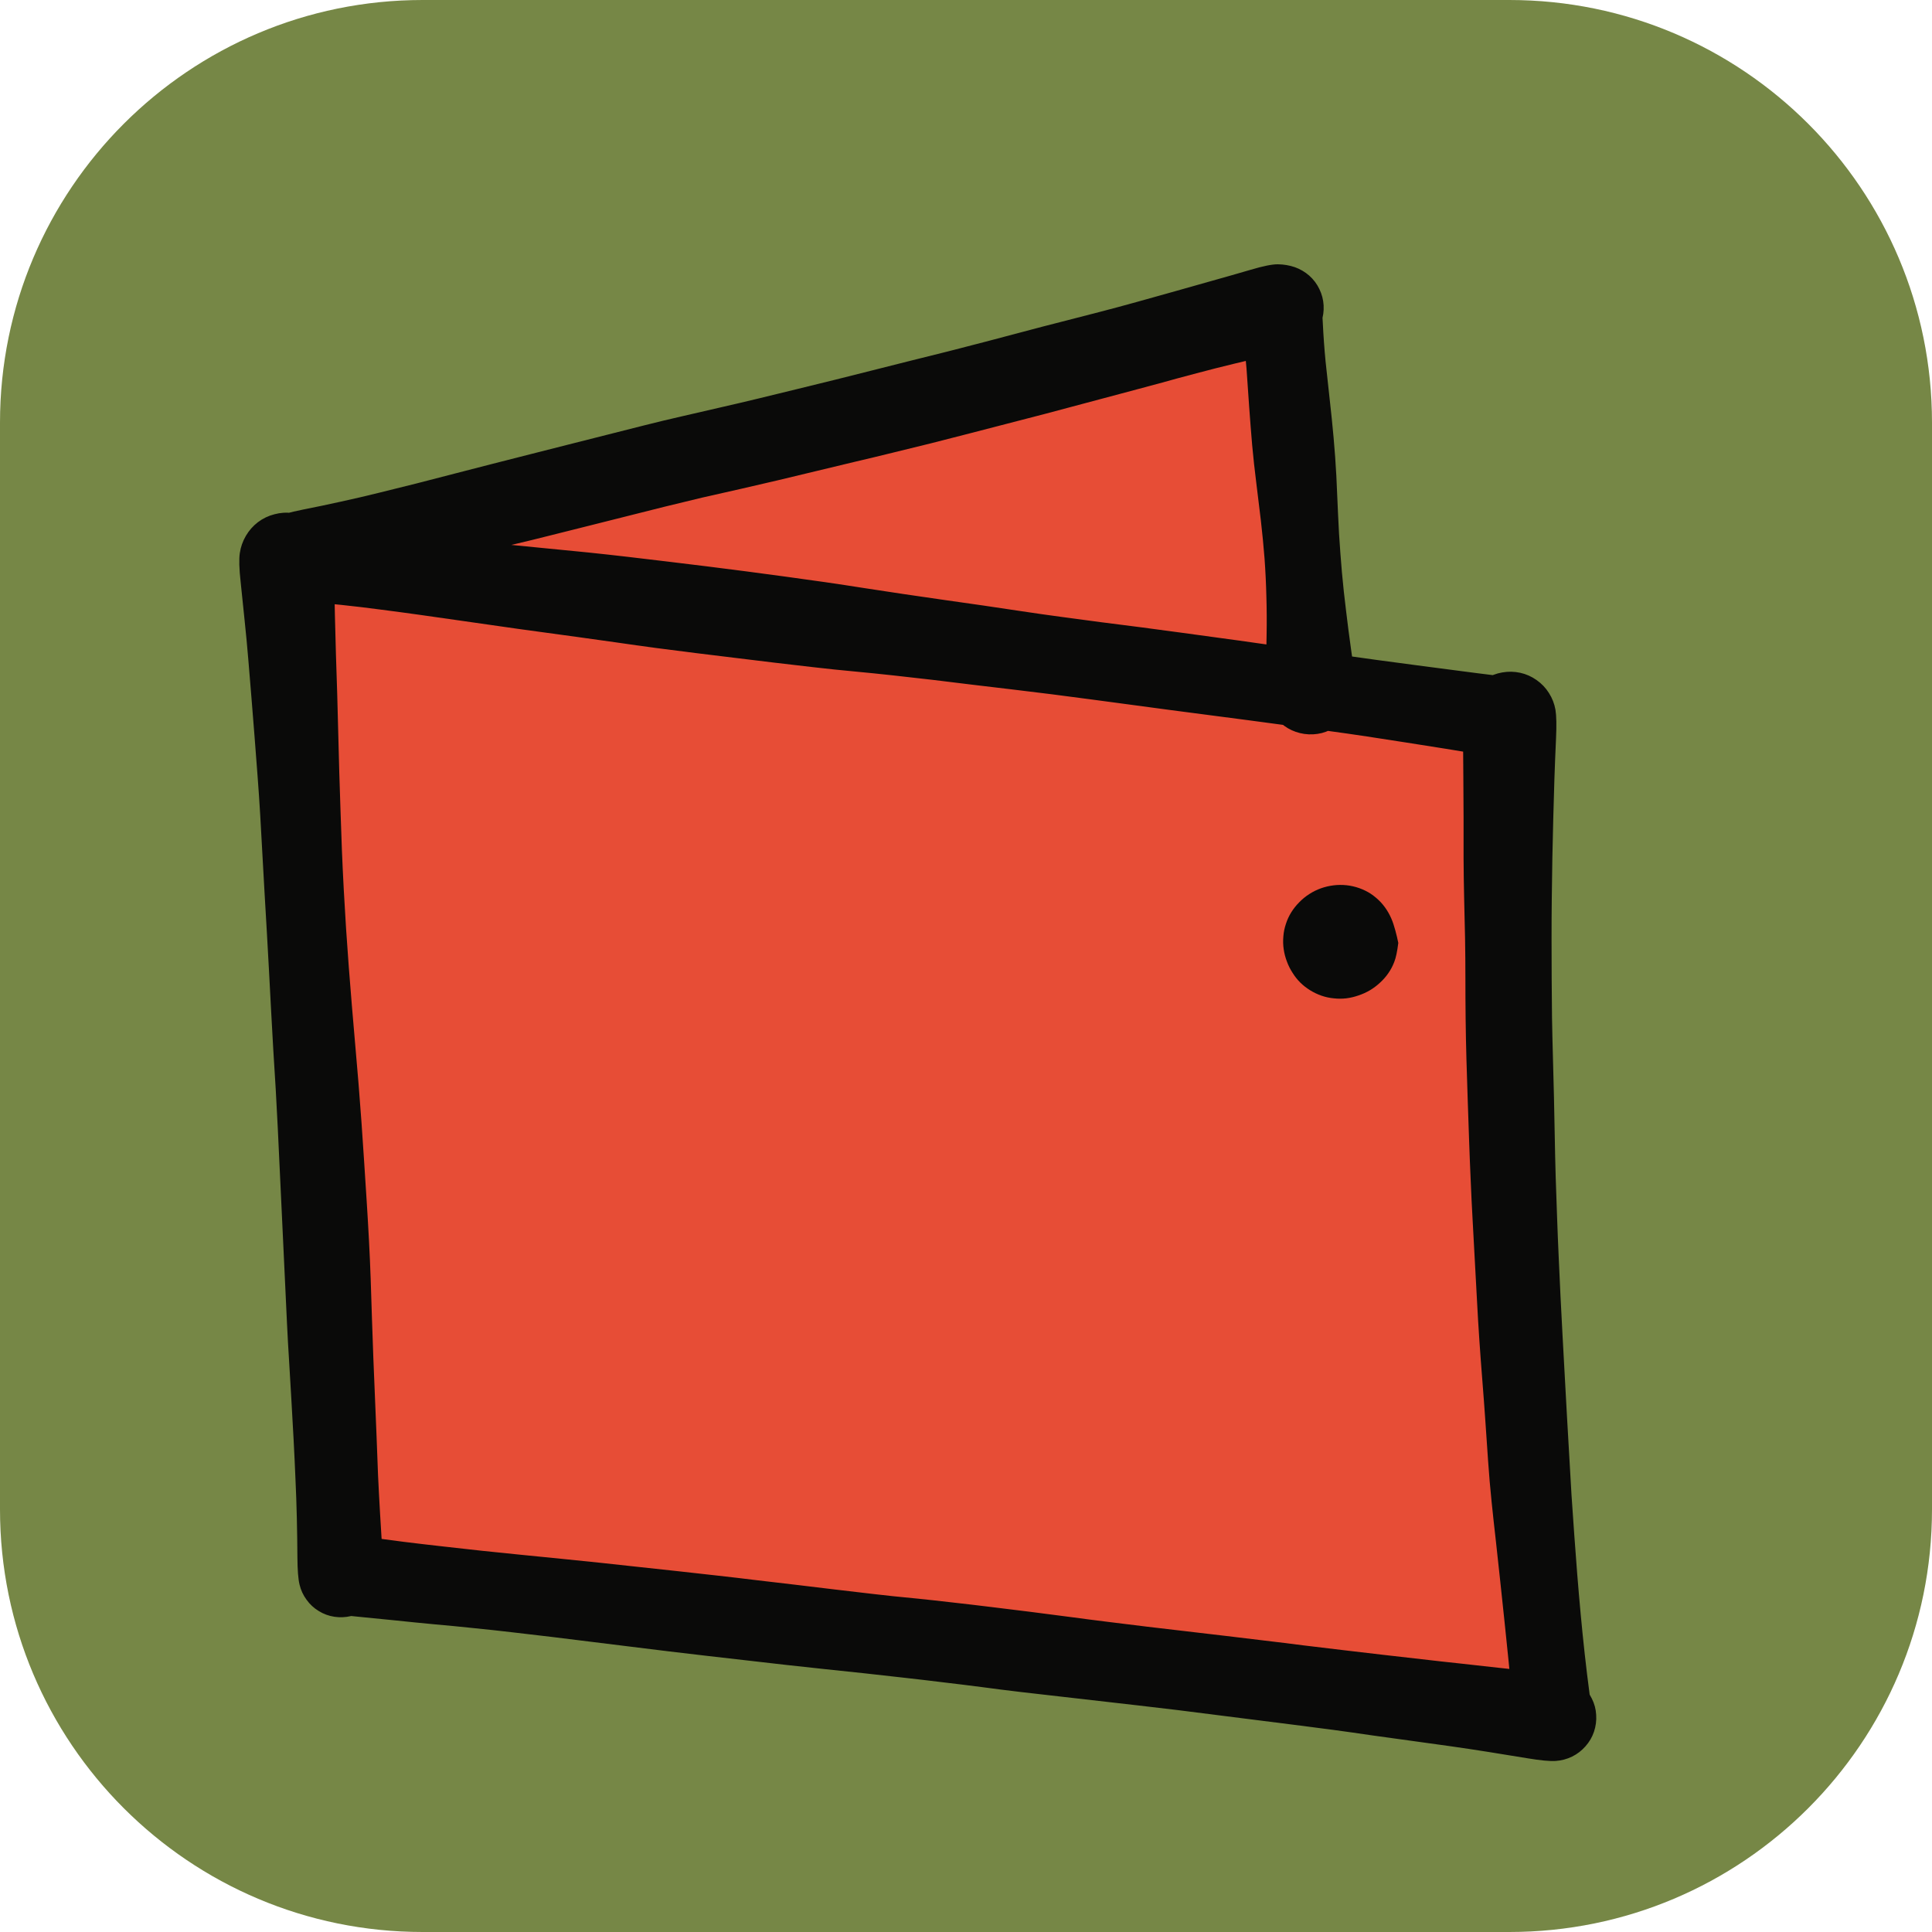
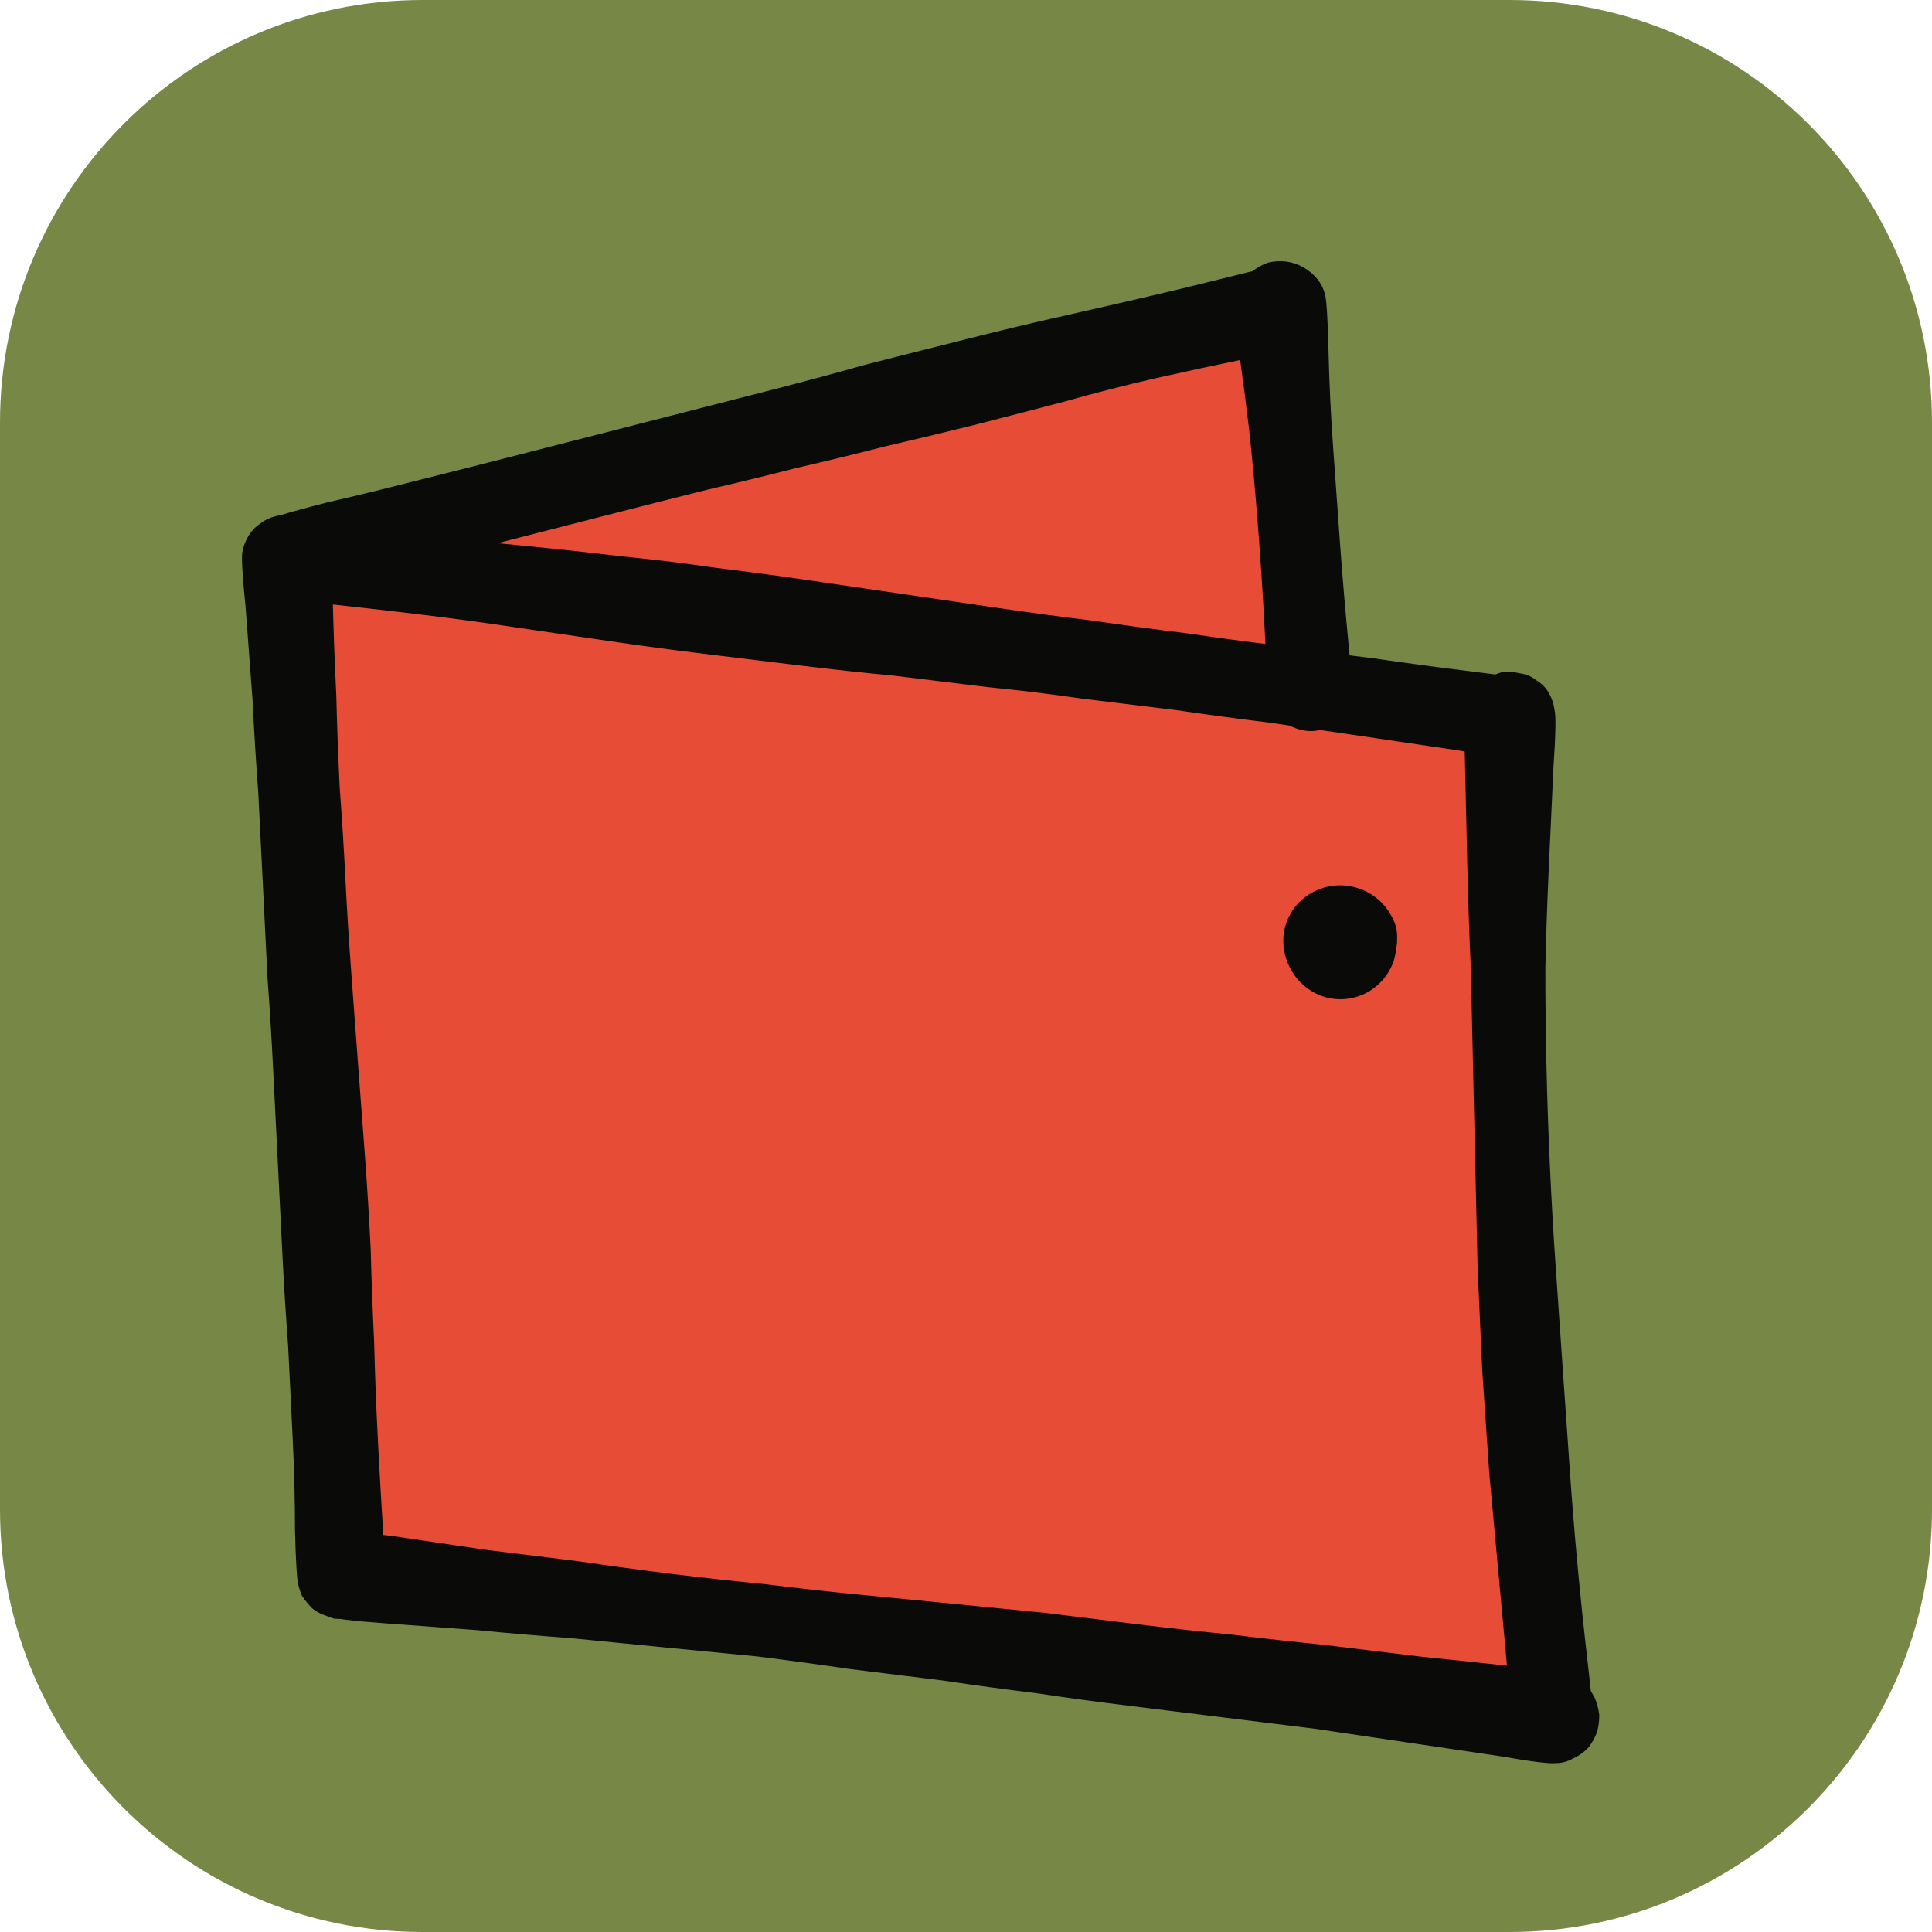
<svg xmlns="http://www.w3.org/2000/svg" viewBox="0 0 64 64">
  <rect width="64" height="64" rx="14" fill="#768746" />
  <g transform="translate(10 19) scale(0.038)">
-     <path d="M-7.7 -16.3Q25.4 -24.8 41.9 -29Q58.4 -33.3 75 -37.5Q91.5 -41.7 108 -45.9Q124.6 -50.1 141.1 -54.3Q157.7 -58.4 174.3 -62.5Q190.8 -66.7 207.4 -70.7Q224 -74.8 240.5 -78.9Q257.1 -83 273.7 -87Q290.3 -91.1 306.8 -95.1Q323.4 -99.2 340 -103.2Q356.6 -107.3 373.1 -111.4Q389.7 -115.5 406.3 -119.6Q422.8 -123.8 439.4 -127.9Q455.9 -132.1 472.5 -136.2Q489 -140.4 505.6 -144.6Q522.1 -148.8 538.7 -153Q555.2 -157.2 571.7 -161.4Q588.3 -165.6 604.8 -169.7Q621.4 -173.9 637.9 -178.1Q654.5 -182.3 671 -186.5Q687.6 -190.6 704.1 -194.8Q720.7 -198.9 737.2 -203Q753.8 -207.1 770.4 -211.2Q786.9 -215.3 803.5 -219.4Q820.1 -223.5 836.6 -227.6Q853.2 -231.6 854.5 -215Q855.8 -198.4 857.1 -181.7Q858.4 -165.1 859.7 -148.4Q861 -131.8 862.3 -115.2Q863.6 -98.5 865 -81.9Q866.4 -65.3 867.8 -48.6Q869.2 -32 870.5 -15.4Q871.8 1.3 873.1 17.9Q874.3 34.5 875.6 51.2Q876.9 67.8 878.1 84.5Q879.4 101.1 435.9 42.4L-7.7 -16.3Z" fill="#e74d36" />
-     <path d="M-13.7 -12.3Q20.8 -8.3 38 -6.3Q55.3 -4.3 72.5 -2.3Q89.8 -0.3 107 1.8Q124.2 3.8 141.5 5.9Q158.7 7.9 175.9 10Q193.1 12.1 210.4 14.2Q227.6 16.3 244.8 18.5Q262 20.6 279.3 22.8Q296.5 24.9 313.7 27.1Q330.9 29.3 348.1 31.5Q365.3 33.6 382.6 35.8Q399.8 38 417 40.3Q434.2 42.5 451.4 44.7Q468.6 46.9 485.8 49.1Q503 51.3 520.2 53.6Q537.5 55.8 554.7 58Q571.9 60.2 589.1 62.5Q606.3 64.7 623.5 66.9Q640.7 69.2 657.9 71.4Q675.1 73.7 692.3 75.9Q709.5 78.2 726.7 80.5Q743.9 82.7 761.1 85Q778.3 87.3 795.5 89.6Q812.7 91.9 829.9 94.3Q847.1 96.6 864.3 99Q881.5 101.3 898.7 103.7Q915.9 106.1 933.1 108.5Q950.3 110.9 967.4 113.3Q984.6 115.7 1001.8 118.2Q1019 120.6 1036.2 123.1Q1053.4 125.6 1053 143.1Q1052.6 160.5 1052.3 178Q1052 195.5 1051.8 213Q1051.6 230.5 1051.5 247.9Q1051.4 265.4 1051.4 282.9Q1051.4 300.3 1051.5 317.8Q1051.6 335.3 1051.8 352.7Q1052 370.2 1052.3 387.6Q1052.6 405.1 1052.9 422.5Q1053.3 440 1053.8 457.4Q1054.2 474.9 1054.8 492.3Q1055.4 509.8 1056 527.2Q1056.7 544.7 1057.4 562.1Q1058.2 579.5 1059 597Q1059.8 614.4 1060.7 631.8Q1061.7 649.2 1062.7 666.7Q1063.7 684.1 1064.8 701.5Q1065.9 718.9 1067.1 736.3Q1068.3 753.8 1069.6 771.2Q1070.9 788.6 1072.3 806Q1073.7 823.4 1075.1 840.8Q1076.6 858.2 1078.2 875.6Q1079.8 893 1081.5 910.4Q1083.2 927.8 1085 945.2Q1086.8 962.6 1088.7 980Q1090.6 997.4 1073.6 995.1Q1056.6 992.8 1039.6 990.6Q1022.6 988.3 1005.5 986.1Q988.5 983.9 971.5 981.7Q954.5 979.5 937.5 977.3Q920.4 975.1 903.4 973Q886.4 970.9 869.4 968.7Q852.3 966.6 835.3 964.5Q818.3 962.5 801.2 960.4Q784.2 958.3 767.2 956.3Q750.1 954.2 733.1 952.2Q716 950.2 699 948.2Q682 946.1 664.9 944.1Q647.9 942.1 630.8 940.1Q613.8 938.1 596.8 936.1Q579.7 934.1 562.7 932.1Q545.6 930.1 528.6 928.1Q511.6 926.1 494.5 924.1Q477.5 922.1 460.4 920.1Q443.4 918.1 426.3 916.1Q409.3 914.2 392.2 912.2Q375.2 910.3 358.1 908.3Q341.1 906.4 324 904.5Q307 902.5 289.9 900.6Q272.9 898.7 255.8 896.8Q238.8 894.9 221.7 893Q204.7 891.1 187.6 889.3Q170.5 887.4 153.5 885.5Q136.4 883.7 119.4 881.8Q102.3 880 85.2 878.2Q68.2 876.3 51.1 874.5Q34.1 872.7 33.3 855.7Q32.6 838.7 31.9 821.6Q31.2 804.6 30.5 787.6Q29.7 770.5 29 753.5Q28.2 736.5 27.4 719.5Q26.6 702.4 25.8 685.4Q25 668.4 24.2 651.4Q23.4 634.3 22.6 617.3Q21.7 600.3 20.9 583.3Q20.1 566.2 19.1 549.2Q18.2 532.2 17.2 515.2Q16.2 498.2 15.1 481.2Q14 464.2 12.9 447.1Q11.8 430.1 10.6 413.1Q9.5 396.1 8.3 379.1Q7.2 362.1 6.2 345.1Q5.1 328.1 4.1 311.1Q3.2 294.1 2.2 277Q1.3 260 0.4 243Q-0.5 226 -1.4 209Q-2.3 191.9 -3.2 174.9Q-4.1 157.9 -5.1 140.9Q-6 123.9 -6.9 106.8Q-7.9 89.8 -8.8 72.8Q-9.8 55.8 -10.7 38.8Q-11.7 21.8 -12.7 4.8Q-13.7 -12.3 -13.7 -12.3L-13.7 -12.3Z" fill="#e74d36" />
-     <path d="M-17.7 22.4Q16.9 25.5 34.2 27.3Q51.4 29.1 68.6 31.4Q85.8 33.6 102.9 36Q120.1 38.4 137.3 40.9Q154.4 43.3 171.6 45.8Q188.7 48.3 205.9 50.6Q223.1 52.9 240.3 55.3Q257.4 57.7 274.6 60.1Q291.7 62.6 308.9 64.9Q326.1 67.2 343.3 69.3Q360.5 71.4 377.7 73.5Q395 75.6 412.2 77.7Q429.4 79.8 446.6 81.7Q463.9 83.7 481.2 85.3Q498.4 86.9 515.7 88.8Q532.9 90.7 550.2 92.7Q567.4 94.8 584.6 96.9Q601.9 98.9 619.1 101Q636.3 103 653.5 105.2Q670.7 107.4 687.9 109.7Q705.1 112 722.3 114.3Q739.4 116.6 756.6 118.9Q773.8 121.1 791 123.4Q808.2 125.7 825.4 127.9Q842.5 130.2 859.7 132.5Q876.9 134.8 894.1 137.1Q911.2 139.4 928.4 142Q945.5 144.6 962.7 147.3Q979.8 149.9 996.9 152.7Q1014 155.4 1031.1 158.3Q1048.2 161.2 1055.3 160.8Q1062.3 160.4 1068.6 157.4Q1074.9 154.4 1079.6 149.1Q1084.3 143.9 1086.6 137.3Q1088.9 130.7 1088.6 123.7Q1088.2 116.7 1085.2 110.3Q1082.1 104 1076.9 99.3Q1071.7 94.6 1065 92.8Q1058.3 91 1041.1 88.9Q1023.8 86.8 1006.6 84.5Q989.4 82.3 972.2 80Q954.9 77.7 937.7 75.4Q920.5 73 903.3 70.6Q886.1 68.1 868.9 65.7Q851.7 63.3 834.5 60.9Q817.3 58.4 800 56.1Q782.8 53.7 765.6 51.4Q748.4 49.1 731.2 46.8Q714 44.6 696.7 42.4Q679.5 40.2 662.3 37.8Q645.1 35.5 627.9 32.9Q610.8 30.3 593.6 27.8Q576.4 25.3 559.2 22.9Q542 20.5 524.8 17.9Q507.7 15.4 490.5 12.7Q473.4 10 456.2 7.5Q439 5 421.8 2.7Q404.6 0.4 387.4 -1.9Q370.2 -4.1 352.9 -6.3Q335.7 -8.4 318.4 -10.5Q301.2 -12.6 283.9 -14.6Q266.7 -16.6 249.4 -18.4Q232.1 -20.2 214.8 -21.8Q197.5 -23.4 180.2 -25.2Q162.9 -27 145.6 -28.8Q128.3 -30.6 111 -32.3Q93.7 -34.1 76.5 -35.9Q59.2 -37.6 42 -40Q24.7 -42.3 7.5 -44.8Q-9.6 -47.4 -16.5 -46.8Q-23.4 -46.3 -29.5 -43.1Q-35.7 -40 -40.1 -34.7Q-44.6 -29.4 -46.7 -22.9Q-48.8 -16.3 -48.2 -9.4Q-47.7 -2.6 -44.5 3.6Q-41.4 9.7 -36.1 14.2Q-30.8 18.6 -24.2 20.5L-17.7 22.4ZM1012.1 124.6Q1012.4 159.7 1012.5 177.3Q1012.6 194.9 1012.7 212.5Q1012.7 230.1 1012.7 247.7Q1012.8 265.3 1013.2 282.9Q1013.6 300.4 1014 318Q1014.3 335.6 1014.3 353.1Q1014.3 370.7 1014.5 388.3Q1014.7 405.8 1015.2 423.4Q1015.8 440.9 1016.3 458.4Q1016.9 476 1017.5 493.5Q1018.1 511.1 1018.9 528.6Q1019.6 546.1 1020.6 563.7Q1021.5 581.2 1022.5 598.7Q1023.4 616.2 1024.4 633.7Q1025.3 651.3 1026.5 668.8Q1027.7 686.3 1029.1 703.8Q1030.5 721.3 1031.7 738.8Q1032.9 756.3 1034.1 773.8Q1035.3 791.3 1037.1 808.8Q1038.9 826.3 1040.9 843.7Q1042.8 861.2 1044.7 878.7Q1046.6 896.1 1048.4 913.6Q1050.2 931.1 1052 948.6Q1053.8 966.1 1055.4 983.6Q1057 1001 1059 1007.3Q1061 1013.6 1065.2 1018.7Q1069.5 1023.7 1075.3 1026.7Q1081.2 1029.8 1087.7 1030.4Q1094.3 1030.9 1100.6 1029Q1106.9 1027 1111.9 1022.7Q1117 1018.5 1120 1012.6Q1123 1006.8 1124 1000.2Q1124.9 993.6 1122.5 976.3Q1120.2 959 1118.3 941.7Q1116.4 924.5 1114.8 907.2Q1113.2 889.9 1111.8 872.5Q1110.5 855.2 1109.2 837.9Q1107.9 820.6 1106.8 803.3Q1105.7 785.9 1104.8 768.6Q1103.8 751.2 1102.8 733.9Q1101.8 716.6 1100.9 699.2Q1100 681.9 1099 664.5Q1098.1 647.2 1097.2 629.9Q1096.3 612.5 1095.6 595.2Q1094.8 577.9 1094.2 560.5Q1093.5 543.2 1093 525.8Q1092.5 508.5 1092.2 491.1Q1091.9 473.8 1091.5 456.4Q1091.1 439.1 1090.6 421.7Q1090.1 404.4 1089.8 387Q1089.6 369.7 1089.5 352.3Q1089.4 334.9 1089.4 317.6Q1089.4 300.2 1089.6 282.9Q1089.8 265.5 1090.1 248.1Q1090.4 230.8 1090.9 213.4Q1091.4 196.1 1091.9 178.7Q1092.5 161.3 1093.3 143.9Q1094.1 126.5 1092.8 118.7Q1091.4 110.8 1087.1 104.1Q1082.9 97.4 1076.3 92.8Q1069.8 88.2 1062.1 86.5Q1054.3 84.8 1046.4 86.2Q1038.6 87.5 1031.9 91.8Q1025.2 96.1 1020.6 102.6Q1016 109.1 1014.1 116.9L1012.1 124.6ZM1095.6 959.5Q1061.5 955.9 1044.4 954Q1027.3 952.1 1010.2 950.2Q993.1 948.4 976.1 946.4Q959 944.5 941.9 942.5Q924.8 940.5 907.8 938.5Q890.7 936.5 873.6 934.4Q856.6 932.2 839.5 930.2Q822.5 928.1 805.4 926.1Q788.3 924.1 771.3 922.1Q754.2 920.1 737.2 918.1Q720.1 916 703.1 913.9Q686 911.8 669 909.5Q652 907.2 635 905.1Q617.9 903 600.9 900.9Q583.9 898.8 566.8 896.9Q549.8 894.9 532.7 893.2Q515.6 891.6 498.5 889.6Q481.5 887.6 464.4 885.6Q447.4 883.5 430.3 881.5Q413.3 879.5 396.2 877.5Q379.2 875.4 362.1 873.5Q345 871.6 328 869.7Q310.9 867.8 293.8 866Q276.7 864.1 259.7 862.3Q242.6 860.5 225.5 858.8Q208.4 857.1 191.3 855.4Q174.2 853.7 157.1 851.9Q140.1 850.1 123 848.1Q105.9 846.2 88.9 844.1Q71.9 841.9 54.8 839.6Q37.8 837.2 30.9 837.9Q24 838.5 17.8 841.7Q11.6 845 7.2 850.3Q2.7 855.6 0.6 862.3Q-1.4 868.9 -0.8 875.9Q-0.2 882.8 3.1 889Q6.3 895.1 11.6 899.6Q17 904.1 23.7 905.9Q30.3 907.6 47.4 909.2Q64.5 910.8 81.6 912.6Q98.6 914.4 115.7 916Q132.8 917.5 149.8 919.3Q166.9 921 183.9 923Q200.9 925 218 927Q235 929 252 931.2Q269 933.3 286 935.4Q303 937.5 320.1 939.6Q337.1 941.6 354.1 943.6Q371.2 945.6 388.2 947.5Q405.2 949.5 422.3 951.4Q439.3 953.3 456.4 955.1Q473.4 956.8 490.5 958.7Q507.5 960.6 524.5 962.5Q541.6 964.4 558.6 966.5Q575.7 968.5 592.7 970.7Q609.7 973 626.7 975Q643.8 977 660.8 978.9Q677.9 980.8 694.9 982.8Q711.9 984.8 729 986.7Q746 988.6 763 990.7Q780 992.8 797 995Q814 997.2 831 999.3Q848 1001.4 865 1003.6Q882 1005.7 899 1008Q916 1010.3 932.9 1012.8Q949.9 1015.2 966.9 1017.5Q983.8 1019.8 1000.8 1022.2Q1017.8 1024.6 1034.7 1027.3Q1051.7 1030 1068.6 1032.8Q1085.5 1035.6 1093 1035.1Q1100.5 1034.6 1107.3 1031.3Q1114 1028 1119 1022.3Q1124 1016.7 1126.4 1009.6Q1128.8 1002.4 1128.3 994.9Q1127.9 987.4 1124.5 980.7Q1121.2 973.9 1115.6 969Q1109.9 964 1102.8 961.8L1095.6 959.5ZM71.6 871.2Q69.1 837.1 68.2 820.1Q67.2 803.1 66.4 786Q65.7 769 65.1 751.9Q64.4 734.8 63.7 717.8Q63 700.7 62.3 683.7Q61.6 666.6 61.1 649.6Q60.6 632.5 60 615.5Q59.4 598.4 58.5 581.4Q57.6 564.3 56.5 547.2Q55.4 530.1 54.3 513Q53.2 495.9 52 478.8Q50.8 461.8 49.4 444.7Q47.9 427.7 46.5 410.7Q45 393.8 43.6 376.8Q42.2 359.9 40.9 343Q39.6 326 38.5 309.1Q37.4 292.1 36.5 275.2Q35.6 258.2 34.9 241.2Q34.2 224.1 33.7 207.1Q33.1 190.1 32.6 173Q32.2 156 31.7 138.9Q31.3 121.8 30.8 104.8Q30.2 87.7 29.7 70.7Q29.2 53.6 28.8 36.5Q28.4 19.5 28.1 2.4Q27.8 -14.7 25.8 -22.5Q23.8 -30.4 18.9 -36.8Q14 -43.3 7 -47.4Q0 -51.5 -8 -52.7Q-16.1 -53.8 -23.9 -51.7Q-31.8 -49.7 -38.3 -44.8Q-44.7 -39.9 -48.8 -32.9Q-52.9 -25.9 -54.1 -17.9Q-55.3 -9.9 -53.4 7.1Q-51.6 24.1 -49.9 41Q-48.1 58 -46.7 74.9Q-45.3 91.9 -43.9 108.9Q-42.5 125.9 -41.2 142.8Q-39.9 159.8 -38.6 176.8Q-37.3 193.8 -36.3 210.8Q-35.3 227.8 -34.4 244.9Q-33.5 261.9 -32.5 278.9Q-31.5 296 -30.5 313.1Q-29.6 330.2 -28.6 347.3Q-27.7 364.3 -26.8 381.4Q-25.9 398.5 -24.9 415.5Q-23.9 432.5 -22.8 449.5Q-21.8 466.5 -21 483.5Q-20.2 500.4 -19.4 517.4Q-18.6 534.3 -17.8 551.2Q-17 568.2 -16.2 585.1Q-15.4 602.1 -14.6 619.1Q-13.8 636.1 -13 653.1Q-12.2 670.2 -11.1 687.1Q-10.1 704.1 -9.1 721.1Q-8.1 738.1 -7.2 755.1Q-6.3 772.1 -5.6 789.1Q-4.8 806.1 -4.4 823.2Q-4 840.2 -3.9 857.2Q-3.8 874.3 -2 881.5Q-0.3 888.6 4.1 894.6Q8.4 900.6 14.7 904.4Q21 908.3 28.3 909.4Q35.6 910.5 42.8 908.8Q50 907.1 55.9 902.7Q61.9 898.3 65.7 892Q69.6 885.7 70.6 878.4L71.6 871.2ZM0.8 19.9Q33.8 11.1 50.4 7Q67 2.8 83.7 -1.3Q100.3 -5.5 116.9 -9.6Q133.6 -13.7 150.3 -17.5Q167 -21.4 183.6 -25.2Q200.3 -29.1 216.8 -33.3Q233.4 -37.4 249.9 -41.6Q266.4 -45.8 282.9 -49.9Q299.4 -54.1 315.9 -58.2Q332.4 -62.3 348.9 -66.2Q365.5 -70 382.1 -73.7Q398.7 -77.5 415.3 -81.4Q431.9 -85.4 448.6 -89.4Q465.2 -93.4 481.9 -97.4Q498.6 -101.3 515.2 -105.4Q531.9 -109.4 548.6 -113.6Q565.2 -117.8 581.8 -122.1Q598.4 -126.4 615 -130.7Q631.6 -135 648.2 -139.3Q664.7 -143.7 681.2 -148.1Q697.7 -152.5 714.2 -156.9Q730.6 -161.2 747.1 -165.7Q763.5 -170.3 779.9 -174.6Q796.4 -179 813 -183Q829.5 -187 846.2 -190.8Q862.8 -194.6 869.6 -197.8Q876.3 -201.1 881.2 -206.7Q886.2 -212.2 888.7 -219.3Q891.1 -226.3 890.7 -233.8Q890.3 -241.2 887 -248Q883.8 -254.7 878.2 -259.7Q872.6 -264.6 865.6 -267.1Q858.5 -269.5 850.9 -269.6Q843.4 -269.7 827 -264.8Q810.6 -260 794.1 -255.4Q777.7 -250.8 761.2 -246.1Q744.7 -241.5 728.3 -236.9Q711.8 -232.3 695.2 -228Q678.7 -223.8 662.2 -219.5Q645.6 -215.3 629.2 -210.9Q612.7 -206.6 596.3 -202.2Q579.8 -197.9 563.4 -193.7Q546.9 -189.6 530.5 -185.5Q514 -181.4 497.6 -177.2Q481.1 -173 464.6 -168.9Q448.1 -164.8 431.6 -160.8Q415 -156.7 398.4 -152.7Q381.9 -148.7 365.2 -144.9Q348.5 -141.1 331.8 -137.2Q315.1 -133.4 298.5 -129.2Q281.9 -125 265.3 -120.8Q248.7 -116.5 232.1 -112.4Q215.6 -108.2 199 -104Q182.5 -99.8 166 -95.6Q149.5 -91.3 133 -87.1Q116.5 -82.9 100.1 -78.6Q83.6 -74.4 67.1 -70.4Q50.6 -66.3 34 -62.7Q17.4 -59 0.6 -55.7Q-16.1 -52.3 -22.7 -49.3Q-29.2 -46.3 -34.2 -41.1Q-39.1 -35.8 -41.6 -29Q-44.2 -22.3 -43.9 -15.1Q-43.7 -7.9 -40.7 -1.3Q-37.7 5.3 -32.5 10.2Q-27.2 15.2 -20.4 17.7Q-13.7 20.2 -6.5 20.1L0.8 19.9ZM817.8 -228.3Q822.2 -195.2 823.5 -178.5Q824.7 -161.9 825.8 -145.3Q827 -128.6 828.4 -112.1Q829.9 -95.6 832 -79.1Q834 -62.7 836 -46.2Q837.9 -29.7 839.2 -13.2Q840.4 3.4 840.8 20Q841.3 36.6 841 53.3Q840.8 69.9 840.2 86.6Q839.6 103.3 841.5 110.9Q843.5 118.4 848.1 124.6Q852.8 130.8 859.5 134.8Q866.2 138.7 873.9 139.8Q881.6 140.9 889.2 139Q896.7 137 902.9 132.4Q909.1 127.7 913.1 121Q917 114.3 918.2 106.6Q919.3 98.9 916.9 82.2Q914.5 65.6 912.3 48.9Q910.2 32.3 908.3 15.6Q906.5 -1.1 905.3 -17.9Q904 -34.6 903.3 -51.4Q902.6 -68.2 901.8 -85Q900.9 -101.8 899.4 -118.5Q897.9 -135.2 896 -151.8Q894.1 -168.4 892.4 -185Q890.8 -201.6 890 -218.3Q889.3 -235 887.3 -241.8Q885.3 -248.6 880.8 -254.1Q876.3 -259.6 870.1 -262.9Q863.9 -266.3 856.8 -267Q849.8 -267.8 843 -265.7Q836.2 -263.7 830.8 -259.2Q825.3 -254.8 821.9 -248.5Q818.5 -242.3 818.2 -235.3L817.8 -228.3Z" fill="#0a0a09" />
-     <path d="M955.8 322Q954.4 333.3 952.3 338.5Q950.3 343.8 947.1 348.4Q943.9 353 939.8 356.7Q935.7 360.5 931 363.3Q926.2 366.1 921 367.8Q915.9 369.6 910.4 370.3Q905 370.9 899.6 370.3Q894.1 369.8 888.9 368Q883.7 366.2 879 363.3Q874.3 360.4 870.4 356.6Q866.5 352.7 863.6 348Q860.6 343.4 858.7 338.2Q856.7 333 855.9 327.5Q855.1 322 855.6 316.4Q856 310.8 857.8 305.5Q859.5 300.1 862.5 295.3Q865.5 290.5 869.5 286.5Q873.5 282.4 878.2 279.4Q883 276.3 888.3 274.4Q893.7 272.5 899.3 271.8Q905 271.1 910.7 271.7Q916.3 272.3 921.7 274.2Q927.1 276.1 931.9 279.2Q936.6 282.4 940.5 286.5Q944.3 290.6 947.1 295.5Q949.9 300.4 951.6 305.7Q953.3 311 954.6 316.5L955.8 322Z" fill="#0a0a09" />
+     <path d="M-7.7 -16.3Q70.5 -36.4 109.6 -46.3Q148.7 -56.2 187.8 -65.9Q227 -75.6 266.2 -85.2Q305.3 -94.8 344.5 -104.4Q383.7 -114 422.8 -123.8Q461.9 -133.6 501.1 -143.5Q540.2 -153.4 579.3 -163.3Q618.4 -173.2 657.5 -183Q696.6 -192.9 735.7 -202.6Q774.9 -212.4 814 -222Q853.2 -231.6 856.4 -190Q859.7 -148.4 863 -106.9Q866.4 -65.3 869.7 -23.7Q873.1 17.9 876.2 59.5Q879.4 101.1 435.9 42.4L-7.7 -16.3Z" fill="#e74d36" />
+     <path d="M-13.7 -12.3Q68.5 -2.8 109.6 2.1Q150.7 7 191.8 12Q232.9 17 274 22.1Q315 27.3 356.1 32.5Q397.1 37.7 438.2 43Q479.2 48.3 520.2 53.6Q561.3 58.9 602.3 64.2Q643.4 69.5 684.4 74.9Q725.4 80.3 766.4 85.7Q807.4 91.2 848.4 96.8Q889.4 102.4 930.4 108.1Q971.4 113.9 1012.4 119.7Q1053.4 125.6 1052.5 169.3Q1051.7 213 1051.6 256.7Q1051.4 300.3 1051.8 344Q1052.2 387.6 1053.2 431.3Q1054.2 474.9 1055.8 518.5Q1057.4 562.1 1059.5 605.7Q1061.7 649.2 1064.4 692.8Q1067.1 736.3 1070.4 779.9Q1073.7 823.4 1077.6 866.9Q1081.5 910.4 1086 953.9Q1090.6 997.4 1050 992Q1009.5 986.6 968.9 981.4Q928.3 976.1 887.7 971.1Q847.1 966 806.5 961.1Q765.9 956.1 725.2 951.3Q684.6 946.4 644 941.7Q603.3 936.9 562.7 932.1Q522 927.3 481.4 922.5Q440.8 917.8 400.1 913.1Q359.5 908.5 318.8 903.9Q278.1 899.3 237.5 894.8Q196.8 890.3 156.1 885.8Q115.4 881.4 74.7 877.1Q34.1 872.7 32.4 832.5Q30.7 792.2 28.9 752Q27.1 711.7 25.2 671.5Q23.2 631.2 21.2 591Q19.2 550.8 16.8 510.6Q14.4 470.3 11.7 430.1Q9.1 389.9 6.5 349.7Q4 309.5 1.9 269.3Q-0.3 229.1 -2.5 188.8Q-4.6 148.6 -6.8 108.4Q-9.1 68.2 -11.4 28Q-13.7 -12.3 -13.7 -12.3L-13.7 -12.3Z" fill="#e74d36" />
+     <path d="M-18 22Q65 31 106 36Q147 41 187 47Q228 53 269 59Q310 65 351 70Q392 75 433 80Q474 85 516 89Q557 94 598 99Q639 103 680 109Q721 114 762 119Q803 125 844 130Q885 136 926 142Q967 148 1007 154Q1048 161 1055 161Q1062 160 1069 157Q1075 154 1080 149Q1084 144 1087 137Q1089 131 1089 124Q1088 117 1085 110Q1082 104 1077 99Q1072 95 1065 92Q1058 90 1017 85Q976 80 935 74Q894 69 853 63Q812 58 771 52Q730 47 689 41Q648 36 607 30Q566 24 525 18Q484 12 443 6Q402 0 361 -5Q320 -11 279 -15Q237 -20 196 -24Q155 -28 114 -32Q73 -37 31 -42Q-10 -47 -16 -47Q-23 -46 -29 -43Q-35 -40 -40 -35Q-44 -29 -46 -23Q-48 -16 -48 -9Q-47 -3 -44 3Q-41 10 -36 14Q-31 18 -24 20L-18 22ZM1013 125Q1015 213 1016 256Q1017 300 1019 344Q1020 388 1021 432Q1022 476 1023 520Q1024 564 1025 607Q1027 651 1029 695Q1032 739 1035 783Q1039 826 1043 870Q1047 914 1051 957Q1054 1001 1056 1008Q1059 1015 1063 1020Q1068 1026 1074 1029Q1080 1032 1087 1033Q1094 1034 1101 1031Q1108 1029 1113 1025Q1119 1020 1122 1014Q1126 1008 1126 1001Q1126 994 1121 950Q1116 907 1112 864Q1108 821 1105 777Q1102 734 1099 691Q1096 647 1093 604Q1090 561 1088 517Q1086 474 1085 431Q1084 387 1084 344Q1085 300 1087 257Q1089 213 1091 170Q1094 126 1092 119Q1091 111 1087 104Q1083 97 1076 93Q1070 88 1062 87Q1054 85 1046 86Q1039 88 1032 92Q1025 96 1021 103Q1016 109 1015 117L1013 125ZM1096 957Q1014 948 974 944Q933 939 892 934Q852 930 811 925Q770 921 729 916Q689 911 648 906Q607 902 567 898Q526 894 485 890Q444 886 404 881Q363 877 322 872Q282 867 241 861Q201 856 160 851Q119 845 79 839Q38 834 31 835Q23 835 16 839Q10 842 5 848Q0 854 -3 861Q-5 869 -4 876Q-3 884 0 891Q4 897 9 902Q15 907 23 909Q30 912 71 915Q111 918 152 921Q193 925 234 928Q275 932 315 936Q356 940 397 944Q437 949 478 955Q518 960 559 965Q599 971 640 976Q680 982 721 987Q762 992 802 997Q843 1002 883 1007Q924 1013 964 1019Q1004 1025 1045 1031Q1085 1038 1093 1037Q1101 1037 1108 1033Q1115 1030 1121 1024Q1126 1018 1129 1010Q1131 1003 1131 995Q1130 987 1127 980Q1123 972 1117 967Q1111 962 1104 960L1096 957ZM73 871Q68 791 66 750Q64 710 63 670Q61 629 60 589Q58 549 55 508Q52 468 49 428Q46 388 43 347Q40 307 38 267Q36 227 33 187Q31 147 30 106Q28 66 27 26Q26 -15 24 -22Q22 -30 17 -36Q13 -42 6 -46Q-1 -50 -8 -51Q-16 -52 -23 -50Q-31 -48 -37 -43Q-43 -39 -47 -32Q-51 -25 -52 -18Q-53 -10 -49 30Q-46 70 -43 110Q-41 151 -38 191Q-36 231 -34 271Q-32 312 -30 352Q-27 392 -25 433Q-23 473 -21 513Q-19 553 -17 593Q-15 633 -12 673Q-10 713 -8 754Q-6 794 -6 834Q-5 874 -3 882Q-1 889 3 895Q8 901 14 905Q21 909 28 911Q36 912 43 910Q50 908 57 904Q63 899 67 893Q71 886 72 879L73 871ZM2 20Q79 -2 118 -13Q157 -23 196 -33Q235 -43 274 -53Q313 -63 353 -73Q392 -82 431 -92Q470 -101 509 -111Q548 -120 588 -130Q627 -140 665 -150Q704 -161 743 -170Q783 -179 822 -187Q861 -196 868 -199Q875 -202 879 -207Q884 -212 887 -219Q890 -225 889 -233Q889 -240 886 -246Q883 -253 878 -258Q873 -263 866 -265Q859 -268 852 -268Q845 -268 806 -258Q766 -248 727 -239Q688 -230 648 -221Q609 -212 570 -202Q530 -192 491 -182Q452 -171 413 -161Q374 -151 335 -141Q296 -131 257 -121Q218 -111 179 -101Q140 -91 100 -81Q61 -71 22 -62Q-17 -52 -24 -49Q-30 -46 -35 -40Q-40 -35 -42 -28Q-44 -21 -44 -14Q-44 -7 -40 0Q-37 6 -32 11Q-26 16 -19 18Q-13 21 -5 20L2 20ZM812 -228Q824 -146 828 -104Q832 -63 835 -21Q838 21 840 62Q843 104 844 111Q846 118 851 123Q855 129 862 133Q868 136 875 137Q882 138 889 136Q896 134 902 130Q907 125 911 119Q914 113 915 106Q916 98 912 57Q908 15 905 -26Q902 -68 899 -110Q896 -151 895 -193Q894 -235 892 -243Q890 -251 885 -257Q880 -263 873 -267Q866 -271 858 -272Q850 -273 842 -271Q834 -268 828 -263Q822 -258 818 -251Q814 -244 813 -236L812 -228Z" fill="#0a0a09" />
+     <path d="M954.7 322Q953.4 333.1 951.6 338.3Q949.7 343.5 946.7 348.2Q943.8 352.9 939.8 356.8Q935.9 360.7 931.2 363.7Q926.5 366.6 921.2 368.4Q916 370.2 910.5 370.8Q905 371.4 899.5 370.7Q894 370.1 888.9 368.2Q883.7 366.3 879.1 363.3Q874.4 360.3 870.6 356.4Q866.7 352.5 863.8 347.9Q860.8 343.3 858.9 338.1Q856.9 333 856.1 327.5Q855.3 322 855.7 316.4Q856.1 310.8 857.9 305.5Q859.6 300.1 862.6 295.3Q865.5 290.5 869.5 286.5Q873.5 282.5 878.3 279.5Q883.1 276.5 888.4 274.6Q893.8 272.7 899.4 272.1Q905 271.4 910.6 272.1Q916.3 272.7 921.6 274.6Q927 276.4 931.8 279.4Q936.6 282.4 940.7 286.3Q944.7 290.3 947.8 295.1Q950.9 299.9 952.9 305.2Q954.8 310.6 954.8 316.3L954.7 322Z" fill="#0a0a09" />
  </g>
</svg>
